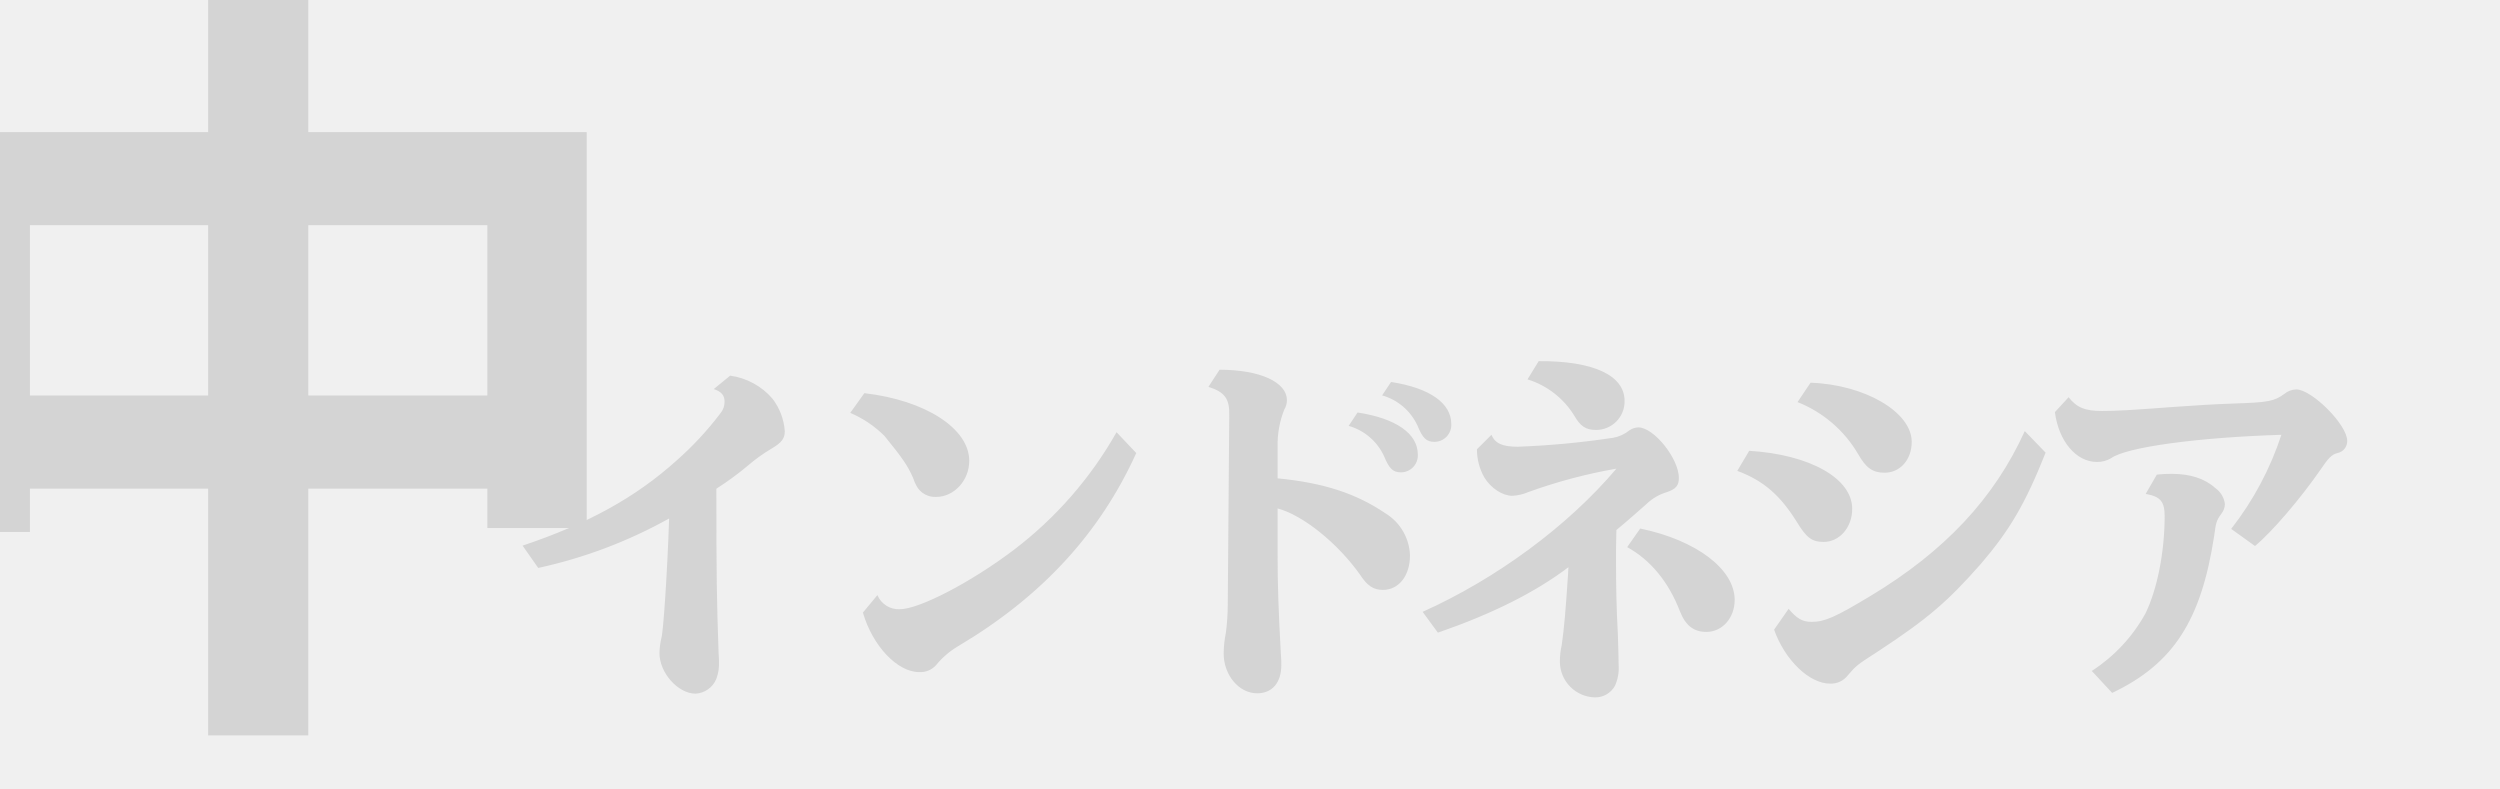
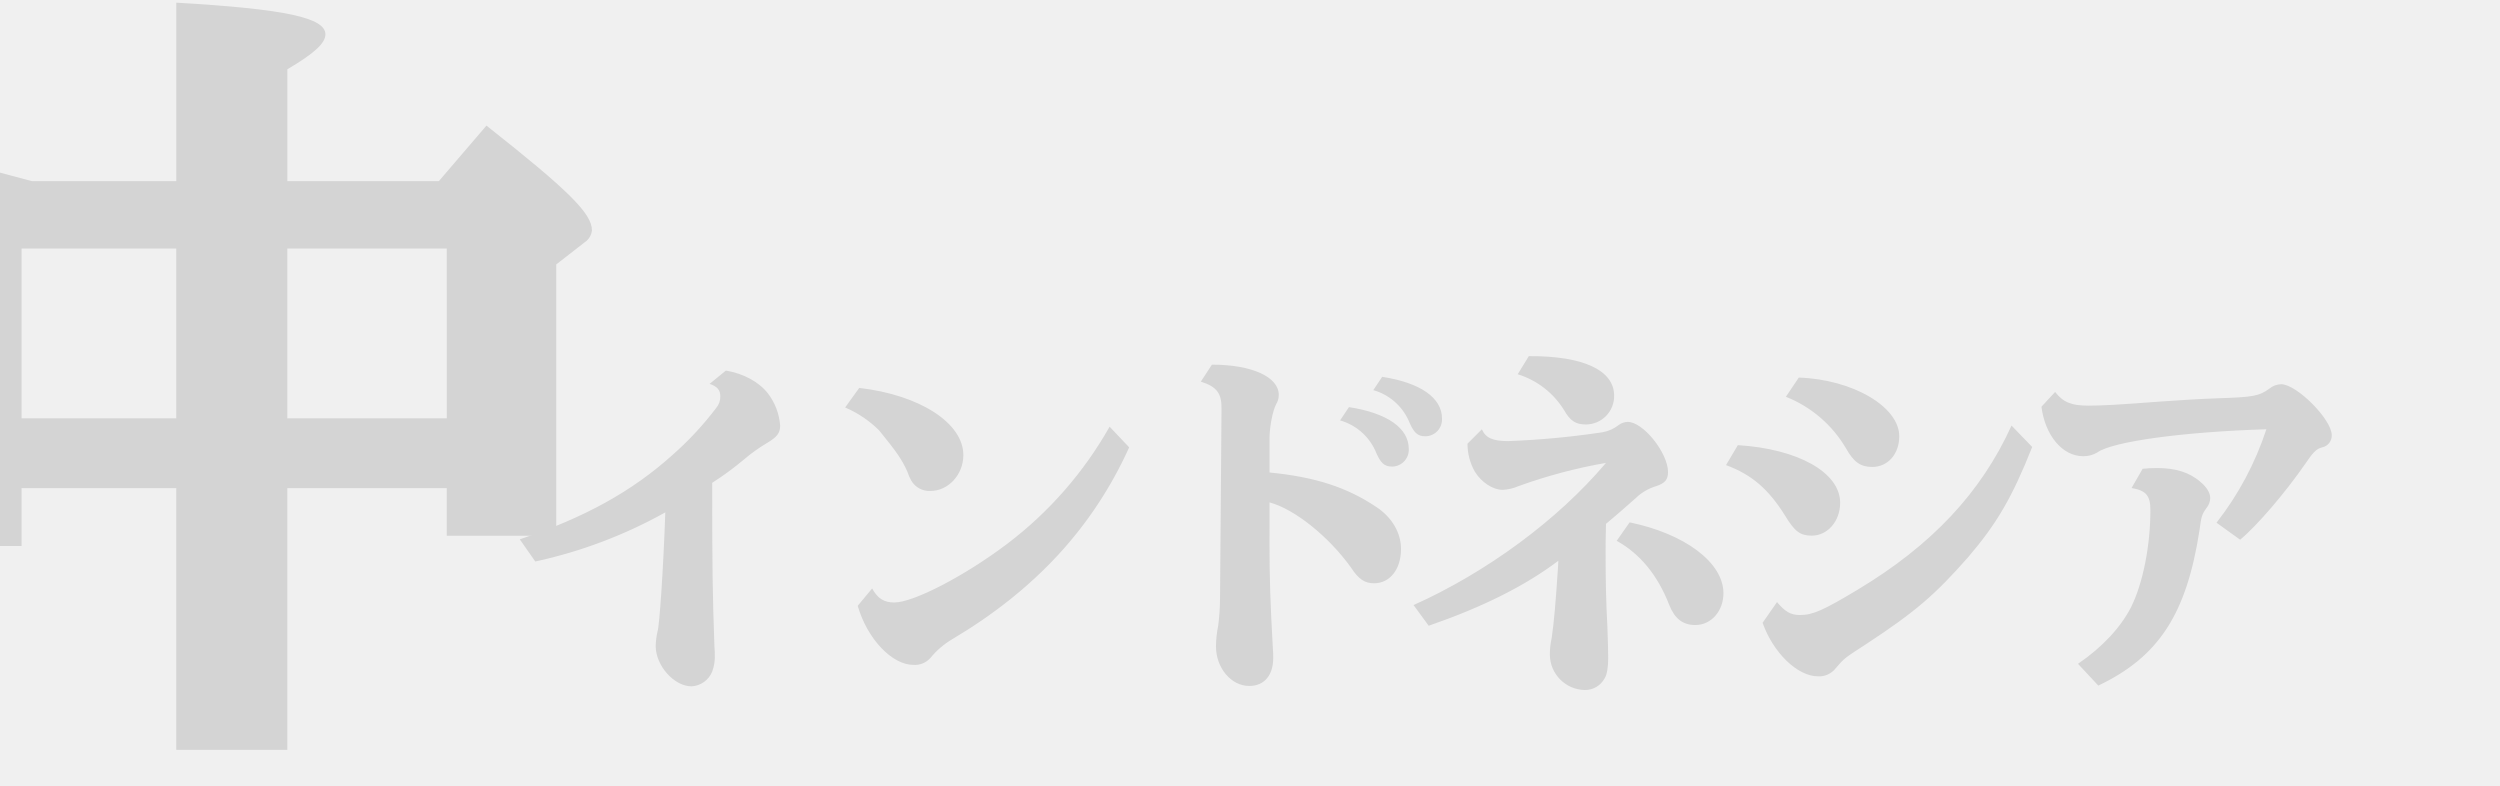
- <svg xmlns="http://www.w3.org/2000/svg" viewBox="0 0 466 147">
+ <svg xmlns="http://www.w3.org/2000/svg" viewBox="0 0 665 209">
  <defs>
    <clipPath id="a">
-       <rect width="466" height="147" transform="translate(0.136 -0.513)" fill="#fff" />
+       <rect width="665" height="209" transform="translate(0 -0.533)" fill="#fff" />
    </clipPath>
  </defs>
-   <g transform="translate(-0.136 0.513)" clip-path="url(#a)">
-     <path d="M6.464-1.583a88.6,88.6,0,0,0,24.4-9.22C30.52-.473,29.757,10.688,29.41,11.52a13.771,13.771,0,0,0-.347,2.773c0,3.674,3.466,7.556,6.725,7.556a4.423,4.423,0,0,0,3.882-2.773,8.046,8.046,0,0,0,.485-3.258c0-.277,0-.555-.069-1.525C39.74,4.31,39.671.151,39.671-16.349A57.342,57.342,0,0,0,45.7-20.786a30.134,30.134,0,0,1,4.16-2.981c2.01-1.179,2.565-1.941,2.565-3.328a11.254,11.254,0,0,0-2.288-6.031,12.66,12.66,0,0,0-7.9-4.3l-3.05,2.5c1.456.485,2.01,1.179,2.01,2.357a3.273,3.273,0,0,1-.763,2.149,59.958,59.958,0,0,1-8.25,8.874C24.627-14.754,15.753-9.832,3.552-5.742ZM64.628-30.491a20.424,20.424,0,0,1,6.378,4.3c3.328,4.09,4.3,5.477,5.338,7.834a8.053,8.053,0,0,0,.693,1.594,3.944,3.944,0,0,0,3.6,1.941c3.328,0,6.17-3.05,6.17-6.725,0-6.031-8.18-11.3-19.55-12.617ZM66.985,6.736c1.8,6.239,6.447,11.092,10.468,11.092a3.9,3.9,0,0,0,3.189-1.317,15.339,15.339,0,0,1,4.021-3.466C100.33,3.755,111.145-8.03,117.939-23l-3.674-3.882A72.094,72.094,0,0,1,95.062-4.91C87.089,1.121,77.453,6.113,73.848,6.113a4.3,4.3,0,0,1-4.16-2.634Zm77.3-19.411C149-11.427,155.444-6.227,159.6-.4c1.387,2.149,2.565,2.912,4.3,2.912,2.981,0,5.061-2.634,5.061-6.447a9.58,9.58,0,0,0-4.576-7.834c-5.546-3.744-11.577-5.685-20.1-6.517v-5.893a17.714,17.714,0,0,1,1.248-6.933,3.3,3.3,0,0,0,.485-1.733c0-3.4-5.061-5.685-12.548-5.685l-2.08,3.189c3.05.971,3.952,2.218,3.882,5.269l-.277,35.287a42.023,42.023,0,0,1-.347,5.269,19.692,19.692,0,0,0-.416,3.882c0,4.021,2.842,7.418,6.239,7.418,2.842,0,4.506-2.01,4.506-5.269a16.915,16.915,0,0,0-.069-1.8c-.485-8.735-.624-13.241-.624-19.065Zm13.241-15.39a10.373,10.373,0,0,1,6.586,5.615c.971,2.357,1.664,3.05,3.189,3.05a3.158,3.158,0,0,0,3.12-3.328c0-3.882-4.021-6.725-11.231-7.834Zm6.239-5.685a10.373,10.373,0,0,1,6.586,5.615c.971,2.357,1.664,3.05,3.189,3.05a3.158,3.158,0,0,0,3.12-3.328c0-3.882-4.021-6.725-11.231-7.834ZM181.441-23.7a10.623,10.623,0,0,0,1.387,5.269c1.248,2.01,3.4,3.4,5.2,3.4a8.4,8.4,0,0,0,2.981-.693,97.32,97.32,0,0,1,16.43-4.368C198.357-9.347,185.046.428,171.32,6.6l2.842,3.882c10.191-3.536,18.094-7.487,24.333-12.2l-.069,1.248c-.416,6.517-.763,10.4-1.179,13.241a14.088,14.088,0,0,0-.347,3.12,6.688,6.688,0,0,0,6.586,6.655,4.171,4.171,0,0,0,3.674-2.149,7.905,7.905,0,0,0,.693-3.882c0-1.179-.069-3.4-.139-5.546-.277-5.407-.347-8.8-.347-14.489,0-.624,0-2.912.069-5.13,1.525-1.248,4.853-4.16,5.615-4.853a9.223,9.223,0,0,1,3.813-2.218c1.664-.555,2.218-1.248,2.218-2.634,0-3.6-4.645-9.428-7.557-9.428a2.988,2.988,0,0,0-1.664.555,6.766,6.766,0,0,1-3.05,1.387l-.485.069a157.487,157.487,0,0,1-17.262,1.594c-2.912,0-4.229-.624-4.922-2.218Zm9.428-13.033a15.657,15.657,0,0,1,8.735,6.794c1.109,1.941,2.149,2.634,4.021,2.634a5.312,5.312,0,0,0,5.338-5.407c0-4.783-5.823-7.487-16.014-7.418ZM209.449-5.465c4.368,2.426,7.7,6.447,9.844,11.993,1.04,2.634,2.565,3.813,4.922,3.813,2.981,0,5.269-2.634,5.269-5.962,0-5.754-7.21-11.161-17.609-13.31ZM241.2-32.5A22.819,22.819,0,0,1,252.5-22.8c1.456,2.565,2.7,3.466,4.922,3.466,2.912,0,5.061-2.426,5.061-5.754,0-5.546-8.735-10.676-18.856-11.023ZM229.969-19.677c4.853,1.8,7.972,4.506,11.092,9.5,1.8,2.981,2.842,3.744,4.991,3.744,2.981,0,5.338-2.7,5.338-6.17,0-5.685-7.9-10.122-19.2-10.815Zm6.863,29.6c2.01,5.685,6.586,10.052,10.4,10.052a3.929,3.929,0,0,0,3.328-1.525c1.664-1.941,1.733-1.941,5.685-4.506,9.29-6.1,12.964-9.29,19.134-16.291,5.407-6.309,8.319-11.3,12.063-20.728l-3.882-4.021c-5.685,12.548-14.974,22.461-28.839,30.781-6.447,3.882-8.458,4.783-10.884,4.783-1.733,0-2.773-.624-4.3-2.426ZM289.173-30.63c.693,5.407,3.952,9.29,7.834,9.29a5,5,0,0,0,2.634-.693c2.842-2.08,16.153-3.882,31.751-4.368a57.687,57.687,0,0,1-9.359,17.539l4.437,3.189c3.12-2.565,8.458-8.8,12.2-14.212,1.456-2.149,2.08-2.842,3.189-3.12a2.247,2.247,0,0,0,1.8-2.288c0-2.981-6.586-9.567-9.5-9.567a3.647,3.647,0,0,0-2.218.832c-1.872,1.387-3.05,1.594-9.5,1.8-3.952.139-7.071.347-11.023.624-8.18.624-10.953.763-13.449.763-3.189,0-4.714-.624-6.239-2.565Zm10.676,52.341c11.369-5.407,16.569-13.449,19-29.186.347-2.565.416-2.912,1.317-4.16a2.993,2.993,0,0,0,.693-1.872,4.262,4.262,0,0,0-1.8-2.981c-2.01-1.8-4.714-2.634-8.111-2.634a23.27,23.27,0,0,0-2.773.139l-2.08,3.6c2.773.485,3.536,1.456,3.536,4.16,0,6.655-1.387,13.657-3.6,18.163a30.024,30.024,0,0,1-9.983,10.676Z" transform="translate(93.996 106.935)" fill="#d4d4d4" />
-     <text transform="translate(-24.864 123.487)" fill="#d4d4d4" font-size="147" font-family="TBUDMinStd-Heavy, TBUDMincho Std" font-weight="800" letter-spacing="-0.186em">
-       <tspan x="0" y="0">中</tspan>
-     </text>
+   <g transform="translate(0 0.533)" clip-path="url(#a)">
+     <path d="M7.678,14.5A125.552,125.552,0,0,0,42.26,1.43c-.491,14.638-1.572,30.455-2.063,31.634a19.515,19.515,0,0,0-.491,3.93c0,5.207,4.912,10.709,9.53,10.709a6.268,6.268,0,0,0,5.5-3.93,11.4,11.4,0,0,0,.688-4.617c0-.393,0-.786-.1-2.161-.491-14.147-.589-20.042-.589-43.424a81.261,81.261,0,0,0,8.547-6.288,42.7,42.7,0,0,1,5.895-4.224c2.849-1.67,3.635-2.751,3.635-4.716A15.949,15.949,0,0,0,69.571-30.2c-2.358-3.046-6.484-5.305-11.2-6.091l-4.323,3.537c2.063.688,2.849,1.67,2.849,3.34a4.639,4.639,0,0,1-1.081,3.046A84.968,84.968,0,0,1,44.126-13.8C33.418-4.17,20.843,2.805,3.552,8.6ZM90.1-26.471a28.943,28.943,0,0,1,9.038,6.091c4.716,5.8,6.091,7.761,7.565,11.1a11.411,11.411,0,0,0,.982,2.26A5.589,5.589,0,0,0,112.8-4.268c4.716,0,8.744-4.323,8.744-9.53,0-8.547-11.593-16.014-27.7-17.88Zm3.34,52.757C96,35.127,102.581,42,108.279,42a5.522,5.522,0,0,0,4.519-1.867,21.738,21.738,0,0,1,5.7-4.912c22.2-13.165,37.529-29.866,47.157-51.086l-5.207-5.5A102.166,102.166,0,0,1,133.233,9.78c-11.3,8.547-24.954,15.621-30.062,15.621-2.751,0-4.421-1.081-5.895-3.733ZM202.986-1.223C209.666.546,218.8,7.914,224.7,16.166c1.965,3.046,3.635,4.126,6.091,4.126,4.224,0,7.172-3.733,7.172-9.137,0-4.224-2.358-8.351-6.484-11.1C223.617-5.251,215.07-8,202.986-9.18v-8.351c-.1-3.34.786-7.958,1.768-9.824a4.671,4.671,0,0,0,.688-2.456c0-4.814-7.172-8.056-17.782-8.056l-2.947,4.519c4.323,1.375,5.6,3.144,5.5,7.466l-.393,50.006a59.558,59.558,0,0,1-.491,7.466,27.9,27.9,0,0,0-.589,5.5c0,5.7,4.028,10.512,8.842,10.512,4.028,0,6.386-2.849,6.386-7.466a23.968,23.968,0,0,0-.1-2.554c-.688-12.379-.884-18.764-.884-27.017Zm18.764-21.81a14.7,14.7,0,0,1,9.333,7.958c1.375,3.34,2.358,4.323,4.519,4.323a4.475,4.475,0,0,0,4.421-4.716c0-5.5-5.7-9.53-15.915-11.1Zm8.842-8.056a14.7,14.7,0,0,1,9.333,7.958c1.375,3.34,2.358,4.323,4.519,4.323a4.475,4.475,0,0,0,4.421-4.716c0-5.5-5.7-9.53-15.915-11.1Zm25.052,14.245a15.054,15.054,0,0,0,1.965,7.466c1.768,2.849,4.814,4.814,7.368,4.814a11.9,11.9,0,0,0,4.224-.982,137.915,137.915,0,0,1,23.284-6.189c-12.87,15.228-31.733,29.08-51.185,37.824l4.028,5.5C259.77,26.58,270.97,20.98,279.812,14.3l-.1,1.768c-.589,9.235-1.081,14.736-1.67,18.764a19.965,19.965,0,0,0-.491,4.421,9.478,9.478,0,0,0,9.333,9.431,5.91,5.91,0,0,0,5.207-3.046c.688-1.081.982-3.046.982-5.5,0-1.67-.1-4.814-.2-7.859-.393-7.663-.491-12.477-.491-20.533,0-.884,0-4.126.1-7.27,2.161-1.768,6.877-5.895,7.958-6.877a13.071,13.071,0,0,1,5.4-3.144c2.358-.786,3.144-1.768,3.144-3.733,0-5.109-6.582-13.361-10.709-13.361a4.234,4.234,0,0,0-2.358.786,9.588,9.588,0,0,1-4.323,1.965l-.688.1a223.179,223.179,0,0,1-24.463,2.26c-4.126,0-5.993-.884-6.975-3.144Zm13.361-18.47a22.188,22.188,0,0,1,12.379,9.628c1.572,2.751,3.046,3.733,5.7,3.733a7.528,7.528,0,0,0,7.565-7.663c0-6.779-8.252-10.61-22.694-10.512ZM295.334,8.995c6.189,3.439,10.9,9.137,13.951,17,1.474,3.733,3.635,5.4,6.975,5.4,4.224,0,7.466-3.733,7.466-8.449,0-8.154-10.217-15.817-24.954-18.863Zm45-38.315a32.338,32.338,0,0,1,16.014,13.754c2.063,3.635,3.831,4.912,6.975,4.912,4.126,0,7.172-3.439,7.172-8.154,0-7.859-12.379-15.129-26.722-15.621ZM324.414-11.145c6.877,2.554,11.3,6.386,15.719,13.459,2.554,4.224,4.028,5.305,7.073,5.305,4.224,0,7.565-3.831,7.565-8.744,0-8.056-11.2-14.344-27.213-15.326ZM334.14,30.8c2.849,8.056,9.333,14.245,14.736,14.245a5.568,5.568,0,0,0,4.716-2.161c2.358-2.751,2.456-2.751,8.056-6.386,13.165-8.645,18.371-13.165,27.115-23.087,7.663-8.94,11.789-16.014,17.094-29.375l-5.5-5.7c-8.056,17.782-21.221,31.831-40.869,43.62-9.137,5.5-11.986,6.779-15.424,6.779-2.456,0-3.93-.884-6.091-3.439Zm74.174-57.472c.982,7.663,5.6,13.165,11.1,13.165a7.09,7.09,0,0,0,3.733-.982c4.028-2.947,22.891-5.5,45-6.189A81.75,81.75,0,0,1,454.881,4.181L461.169,8.7c4.421-3.635,11.986-12.477,17.291-20.14,2.063-3.046,2.947-4.028,4.519-4.421a3.184,3.184,0,0,0,2.554-3.242c0-4.224-9.333-13.558-13.459-13.558a5.168,5.168,0,0,0-3.144,1.179c-2.653,1.965-4.323,2.26-13.459,2.554-5.6.2-10.021.491-15.621.884-11.593.884-15.522,1.081-19.059,1.081-4.519,0-6.681-.884-8.842-3.635Zm15.129,74.174c16.112-7.663,23.48-19.059,26.919-41.36.491-3.635.589-4.126,1.867-5.895a4.241,4.241,0,0,0,.982-2.653c0-1.277-.884-2.849-2.554-4.224-2.849-2.554-6.681-3.733-11.494-3.733a32.976,32.976,0,0,0-3.93.2l-2.947,5.109c3.93.688,5.01,2.063,5.01,5.895,0,9.431-1.965,19.354-5.109,25.74-2.751,5.4-7.663,10.709-14.147,15.129Z" transform="translate(134.709 134.329)" fill="#d4d4d4" />
+     <path d="M48.741-49.163H89.886v69.63h29.54v-69.63h42.411V-36.5h29.118v-72.162l7.6-5.908a4.32,4.32,0,0,0,1.9-3.165c0-4.431-6.119-10.55-28.063-27.852l-12.66,14.77h-40.3v-29.751c7.174-4.22,10.128-6.963,10.128-9.284,0-4.431-10.55-6.752-39.668-8.44v47.475h-38.4c-17.091-4.642-20.256-5.275-31.861-7.6V-33.76H48.741Zm0-18.568v-45.154H89.886v45.154Zm113.1,0H119.426v-45.154h42.411Z" transform="translate(-43 178.467)" fill="#d4d4d4" />
  </g>
</svg>
